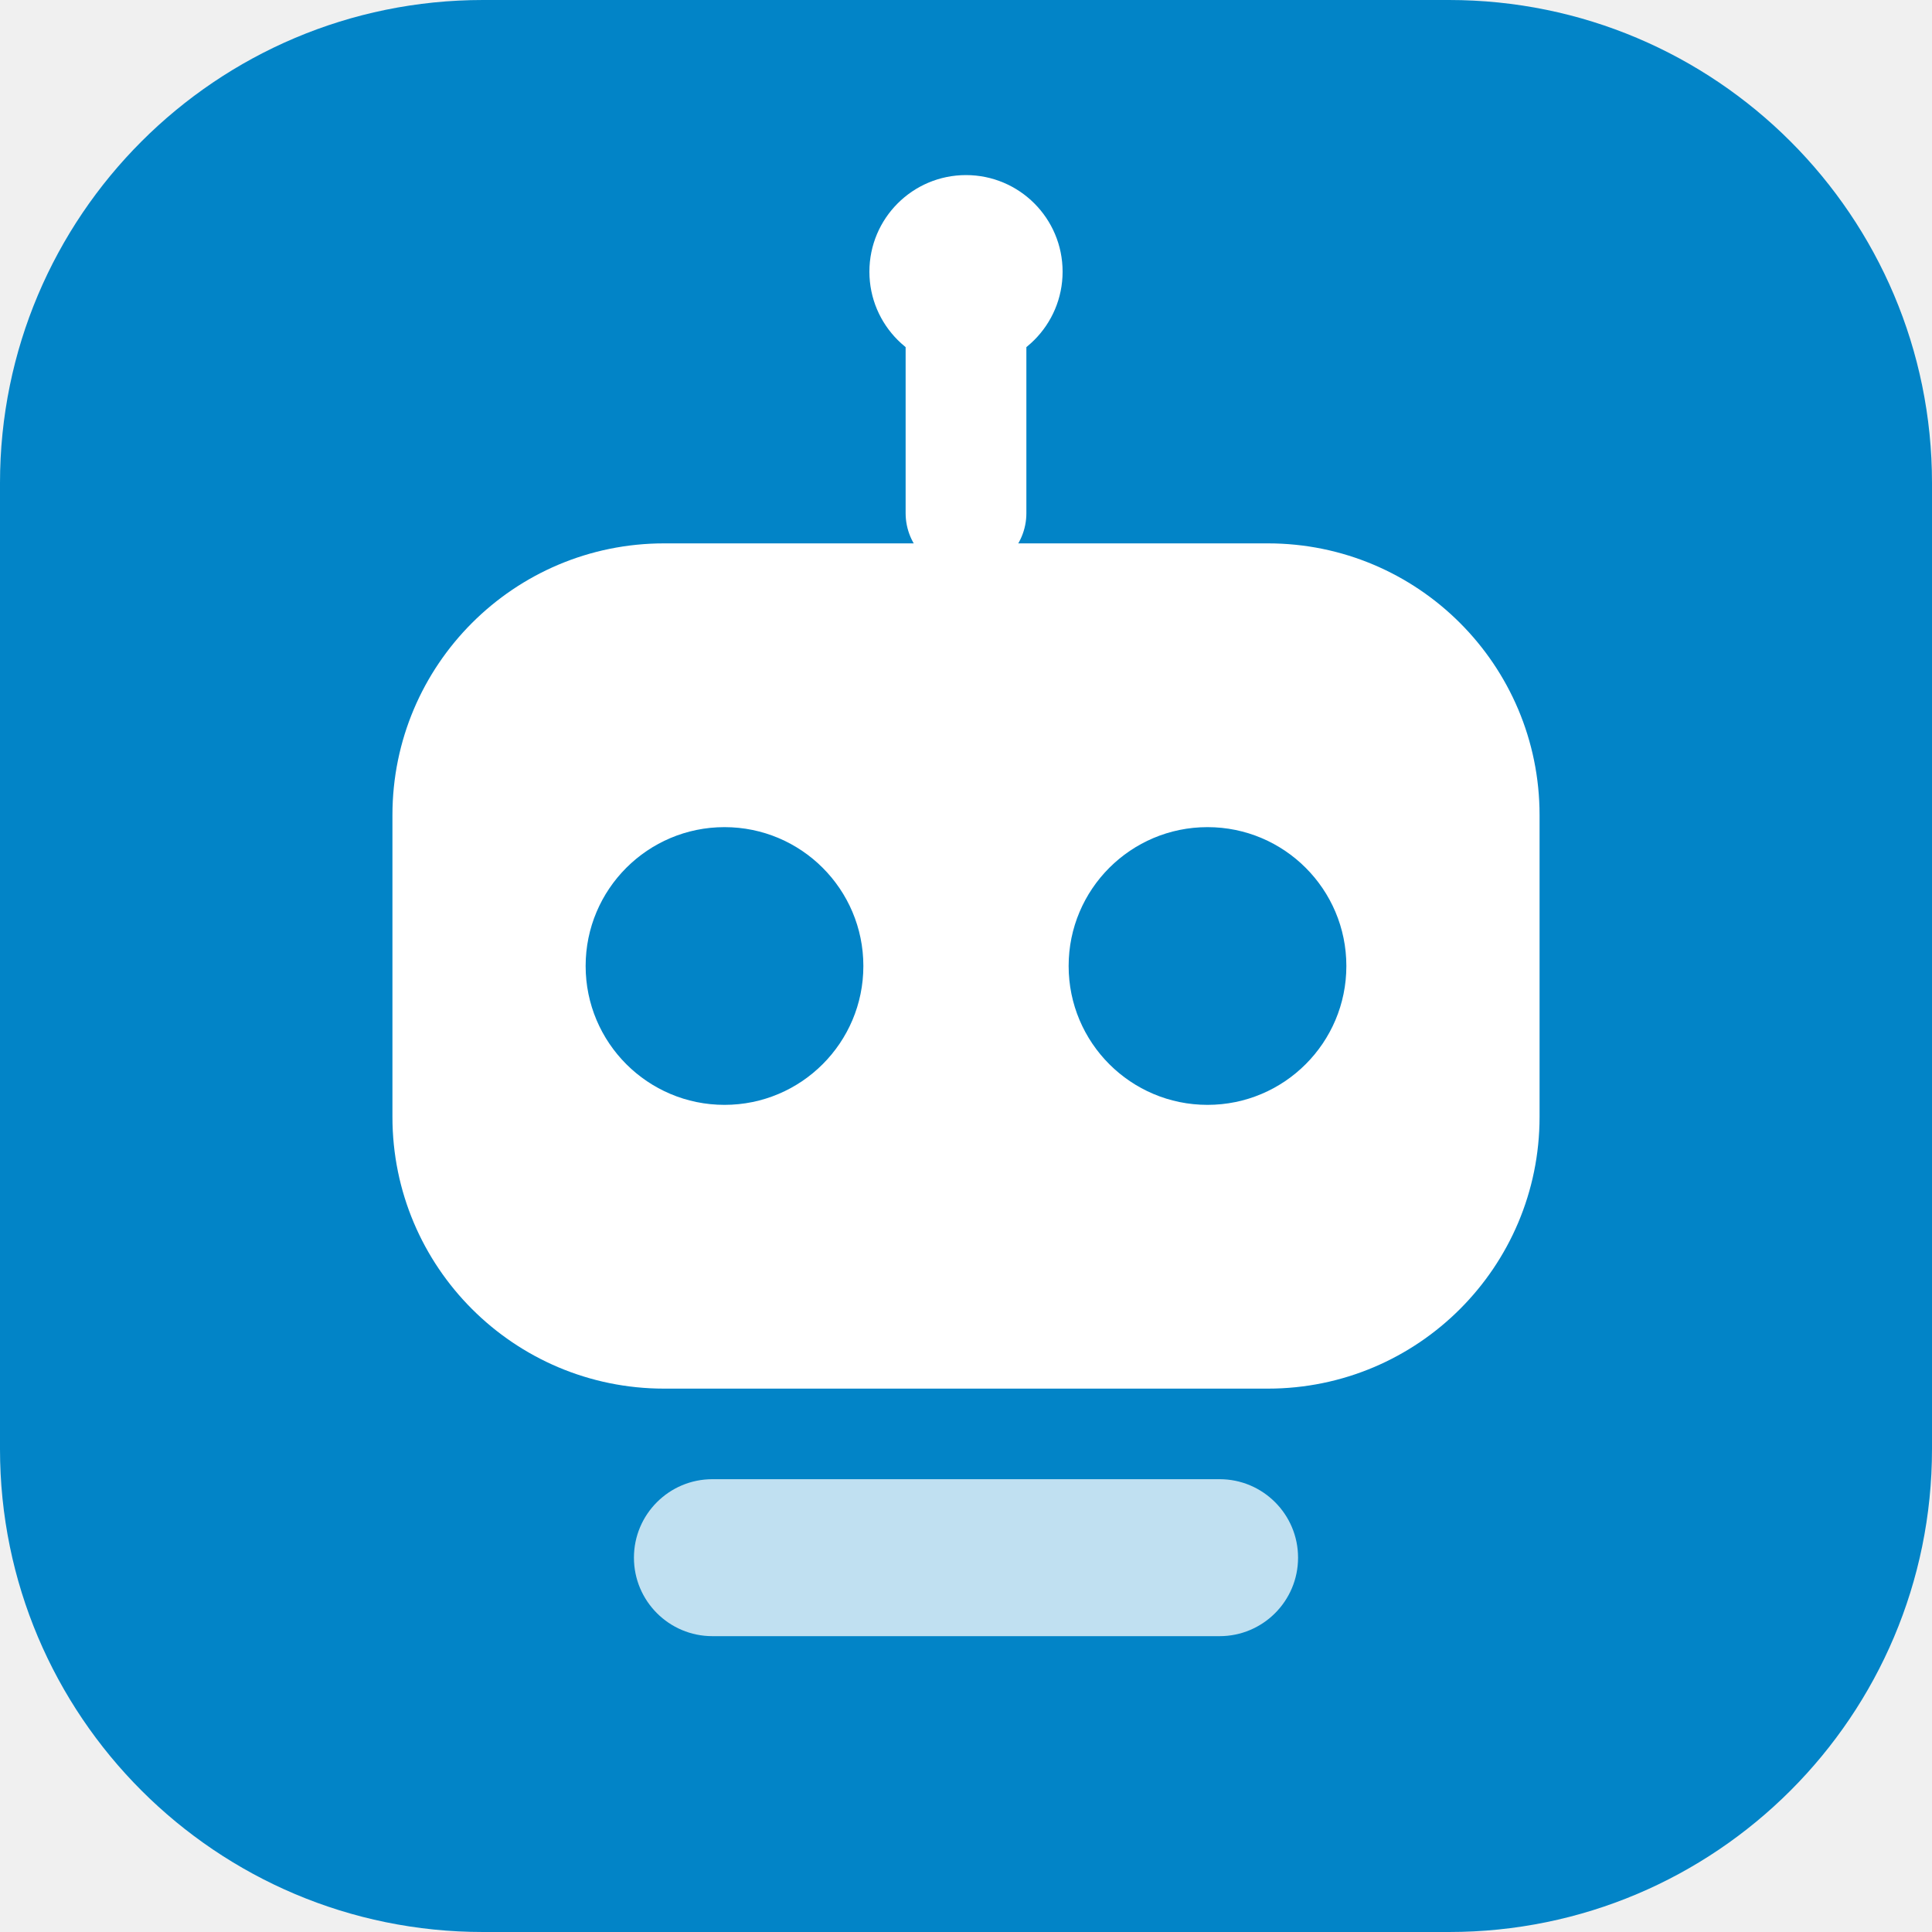
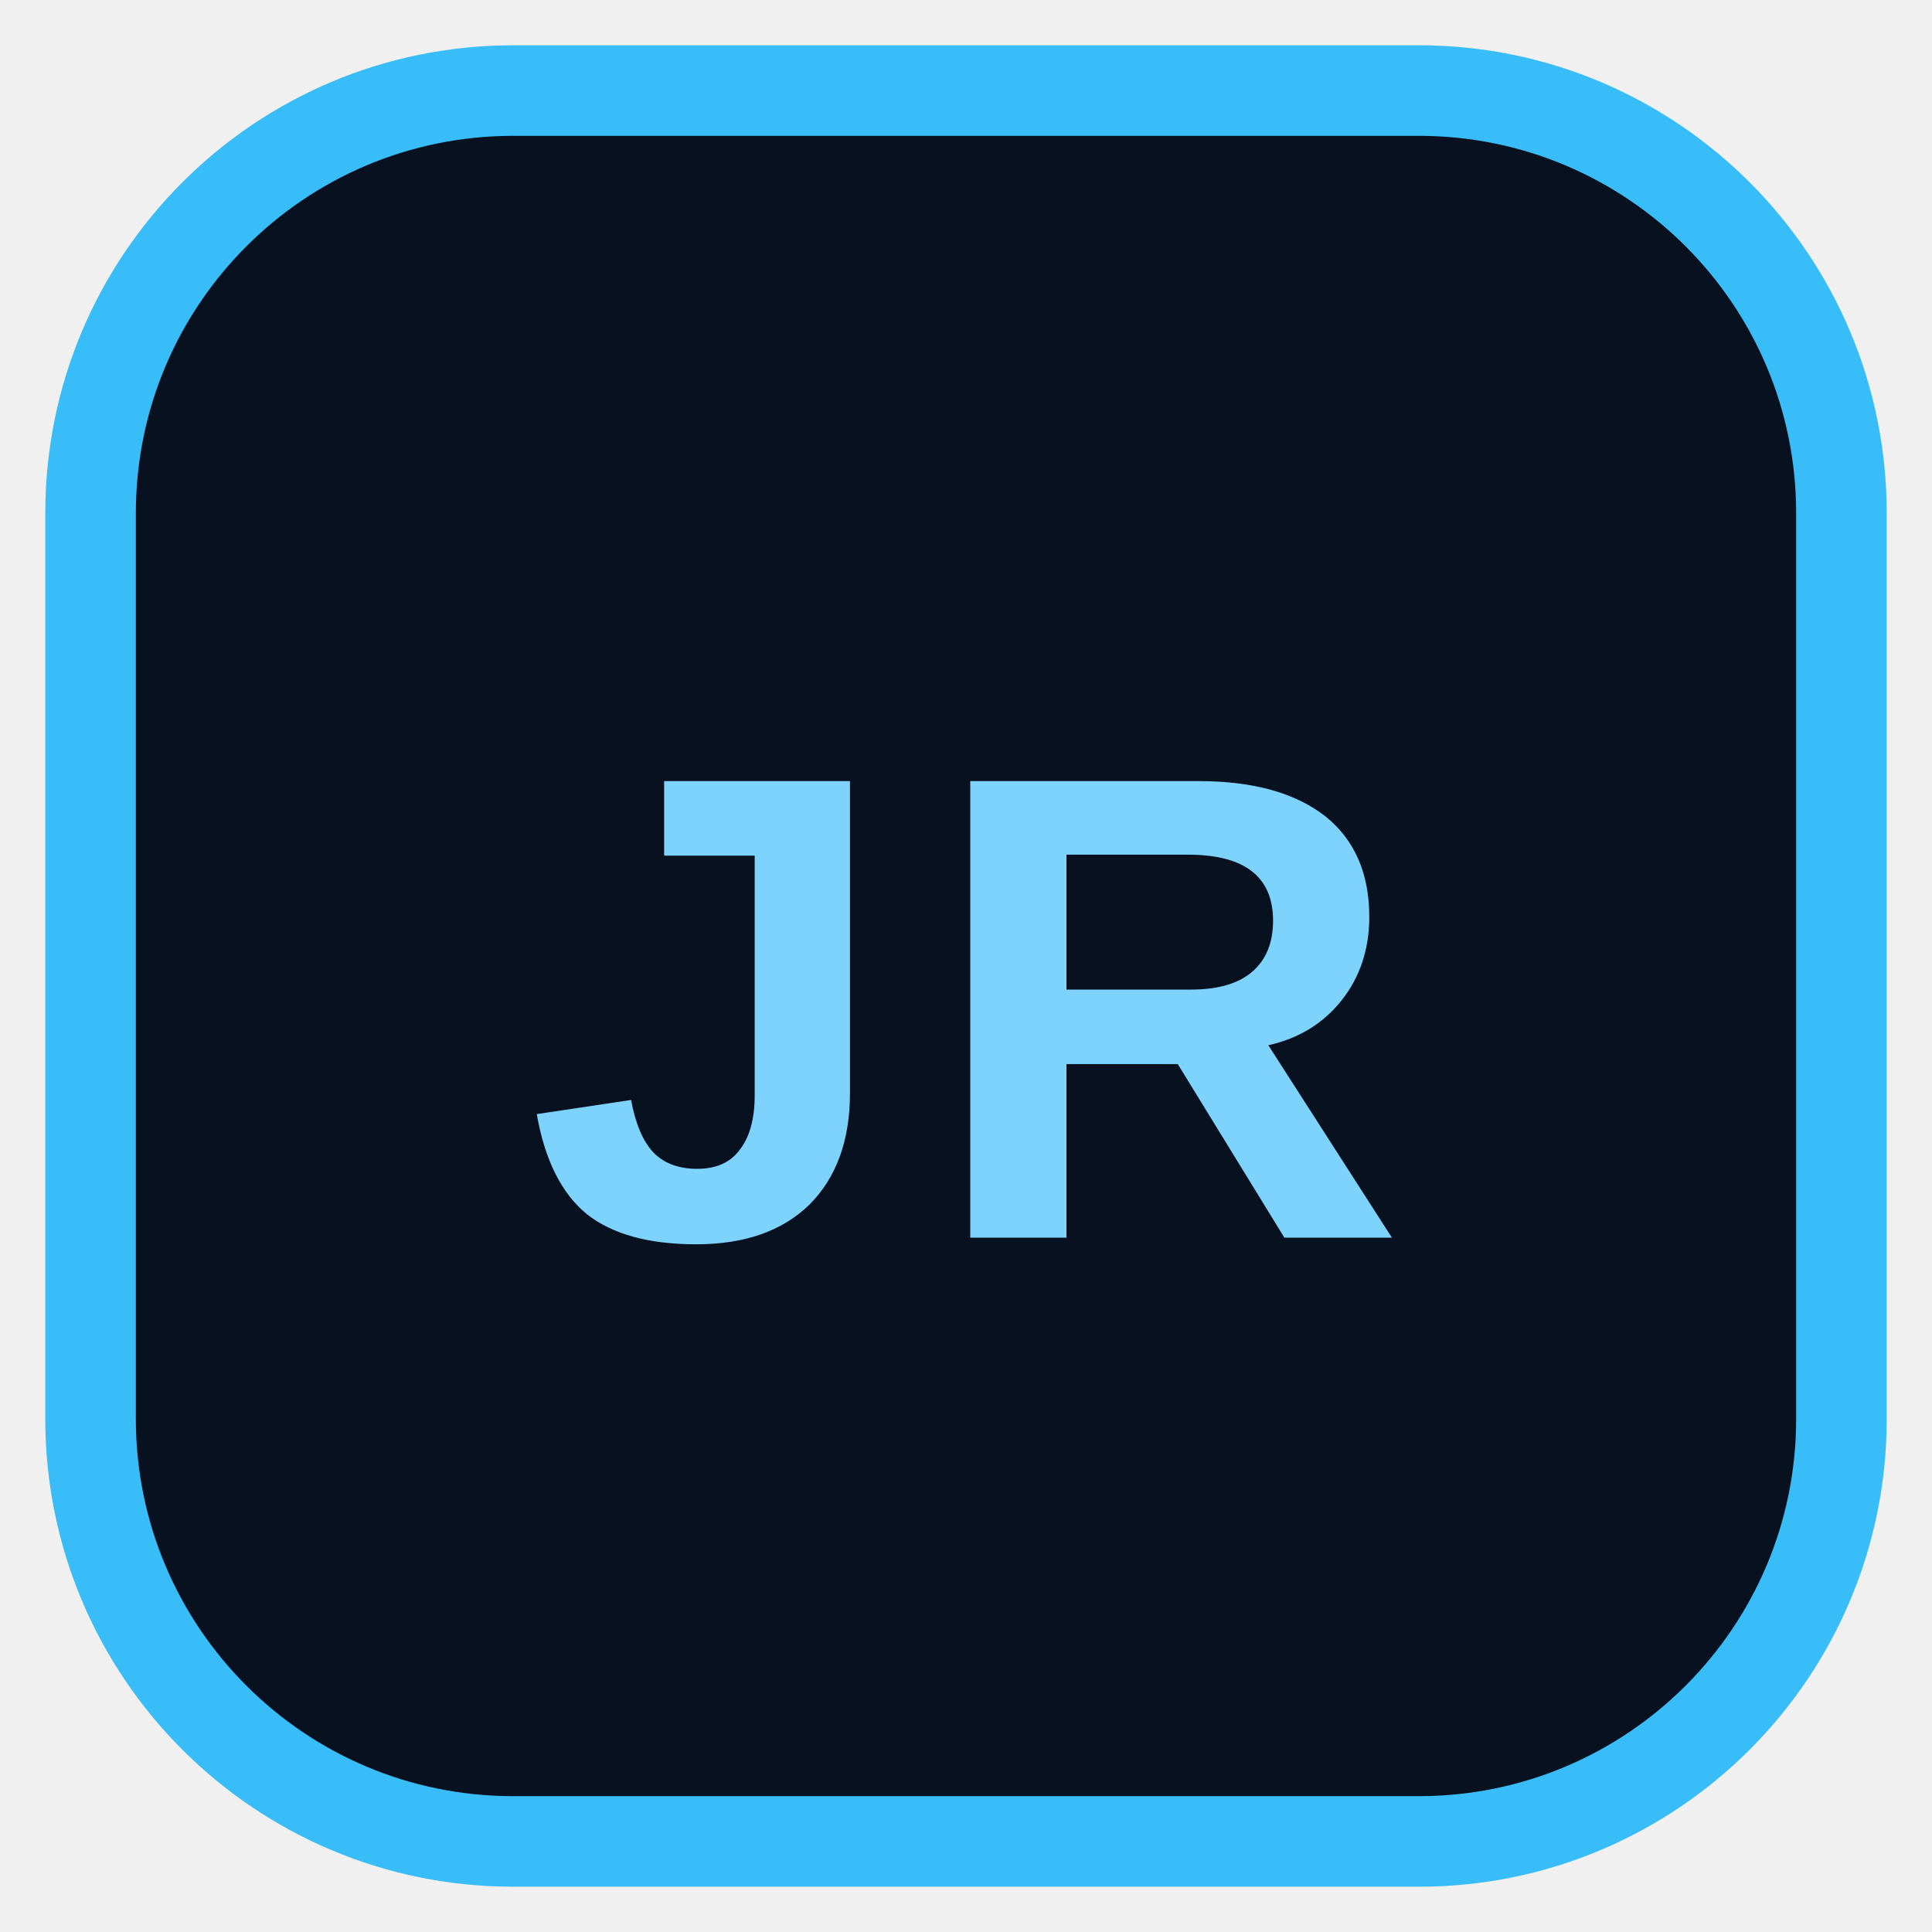
<svg xmlns="http://www.w3.org/2000/svg" viewBox="0 0 32 32">
-   <rect width="32" height="32" rx="8" fill="#0284c7" />
-   <path d="M16 5.5v3" stroke="#fff" stroke-width="2" stroke-linecap="round" />
-   <circle cx="16" cy="4.5" r="1.6" fill="#fff" />
-   <rect x="6.5" y="9" width="19" height="14" rx="4.5" fill="#fff" />
-   <circle cx="12" cy="16" r="2.3" fill="#0284c7" />
-   <circle cx="20" cy="16" r="2.3" fill="#0284c7" />
-   <rect x="10.5" y="24.5" width="11" height="2.6" rx="1.3" fill="#fff" opacity=".75" />
+   <rect x="1.5" y="1.5" width="29" height="29" rx="7" fill="#07111f" stroke="#38bdf8" stroke-width="1.5" />
+   <text x="16" y="20.5" text-anchor="middle" fill="#7dd3fc" font-family="Arial,Helvetica,sans-serif" font-size="11" font-weight="700" letter-spacing=".5">JR</text>
</svg>
